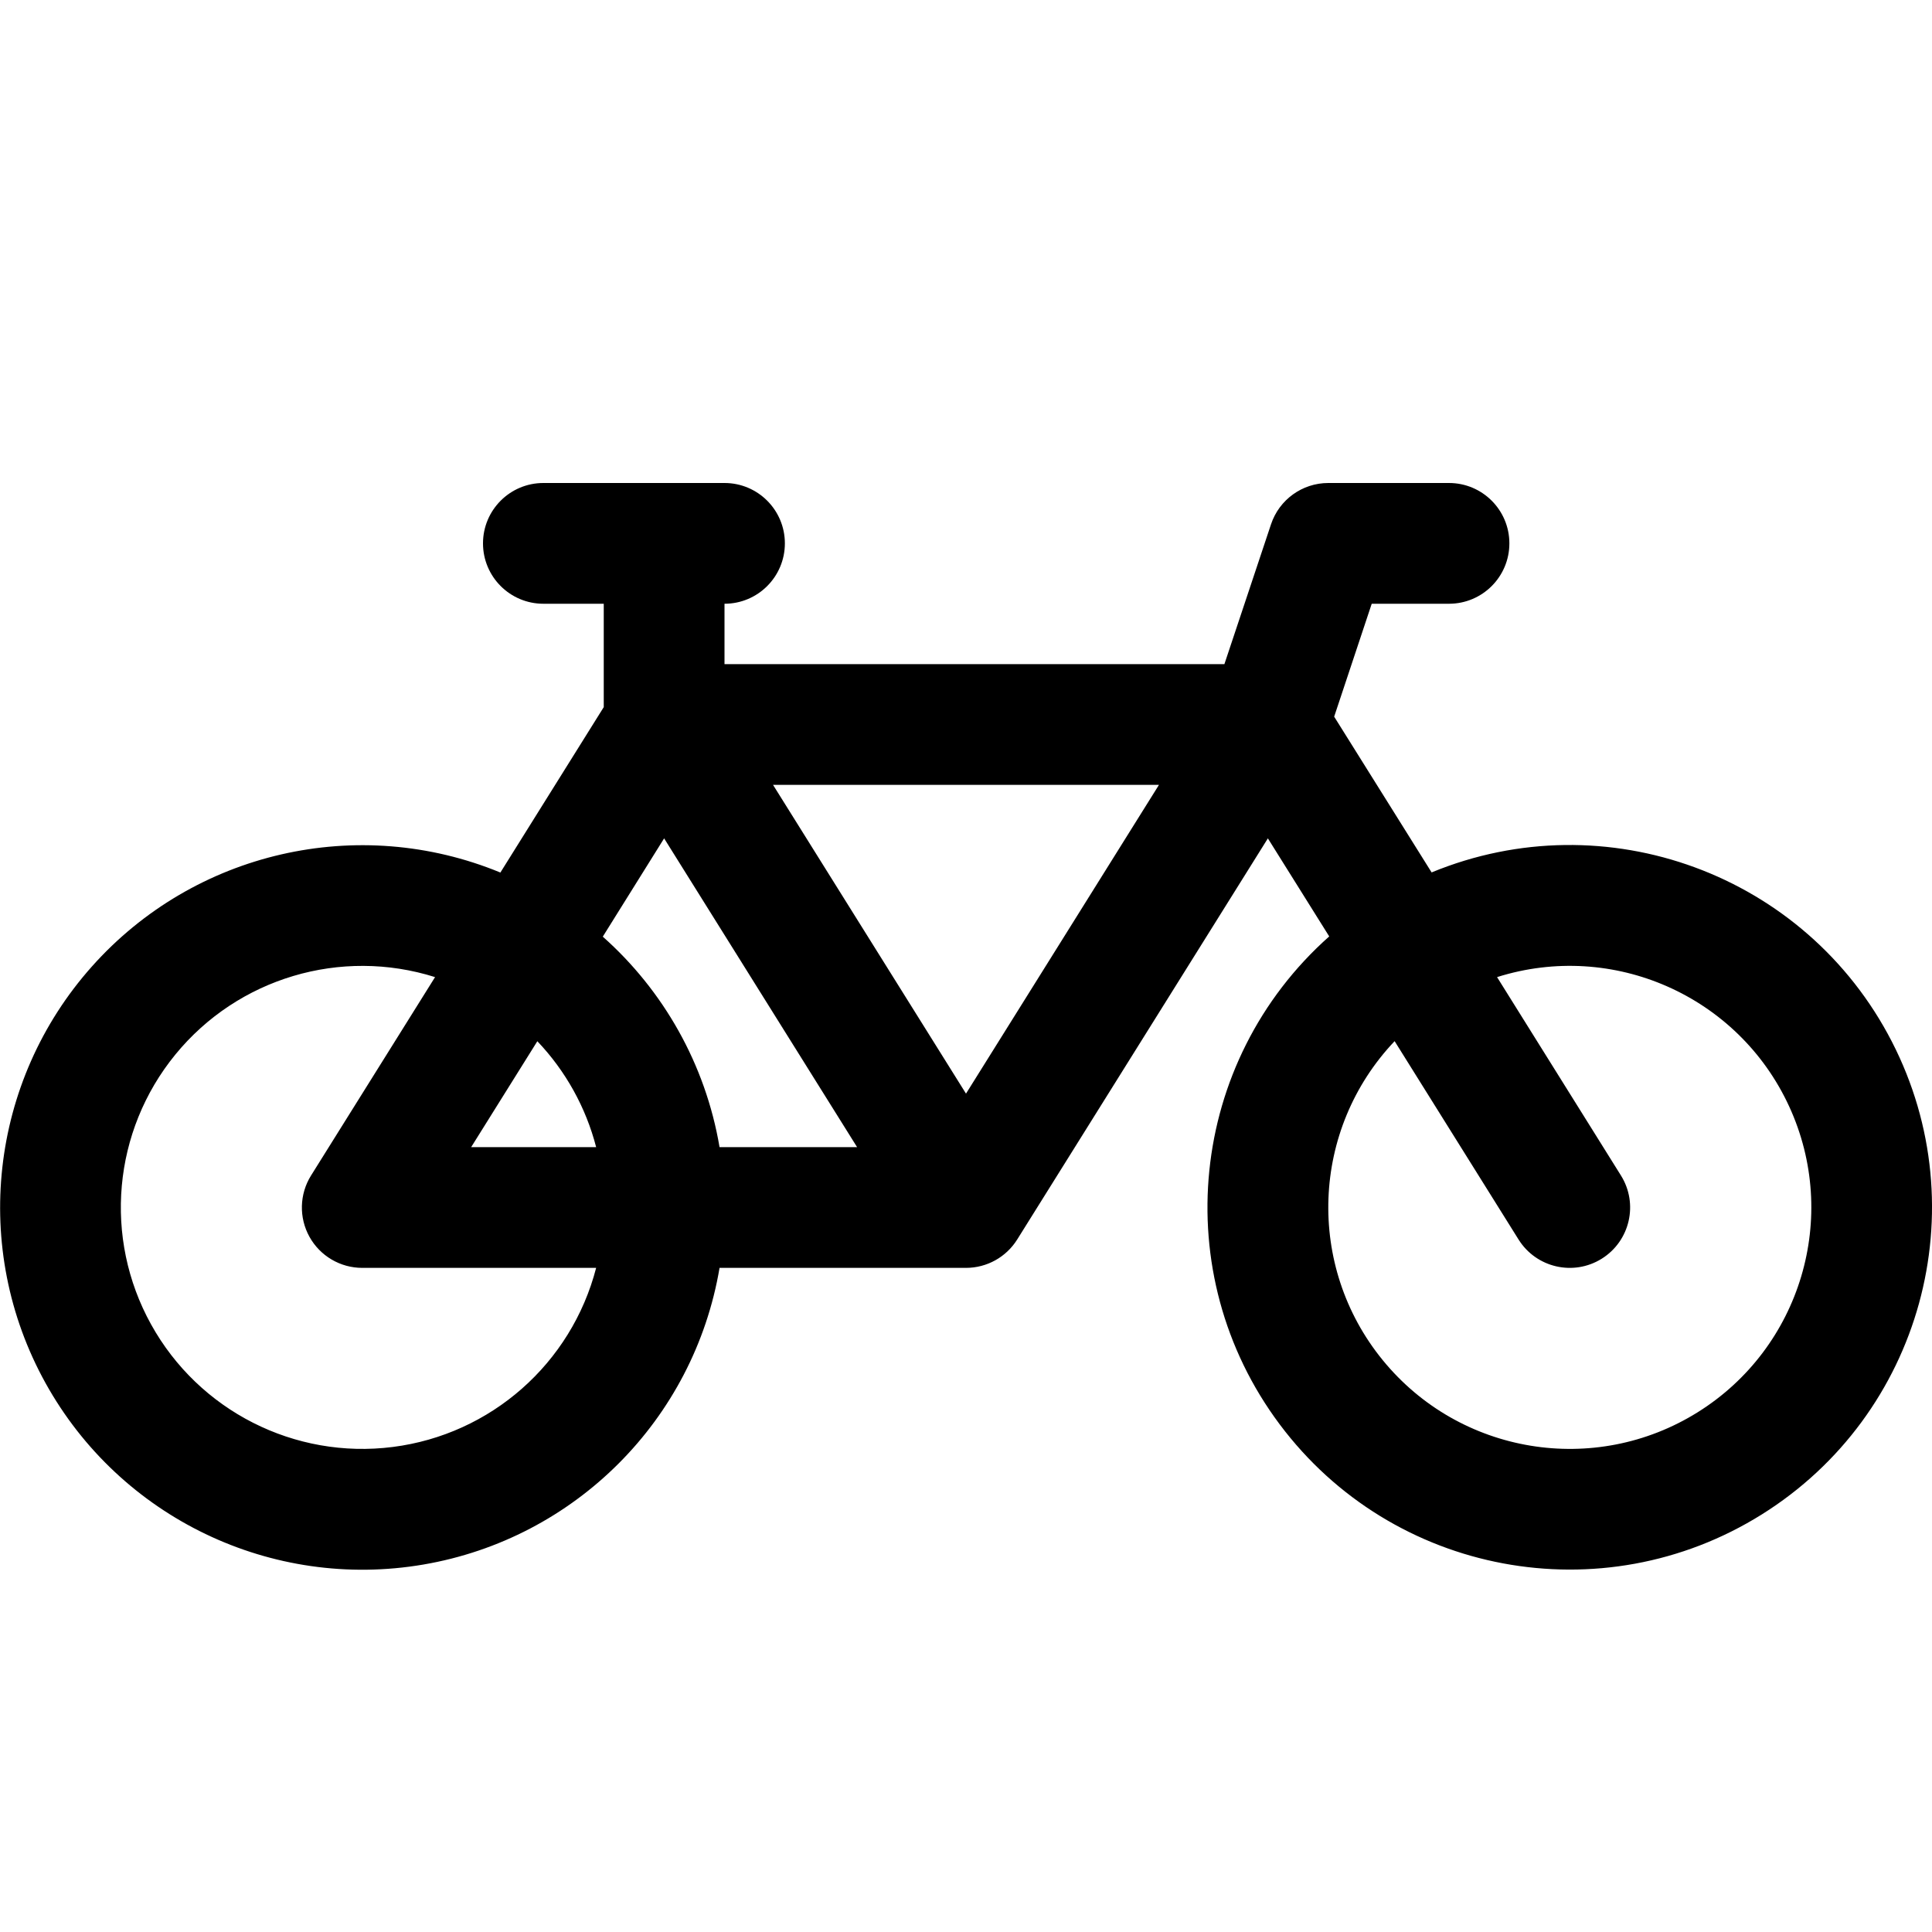
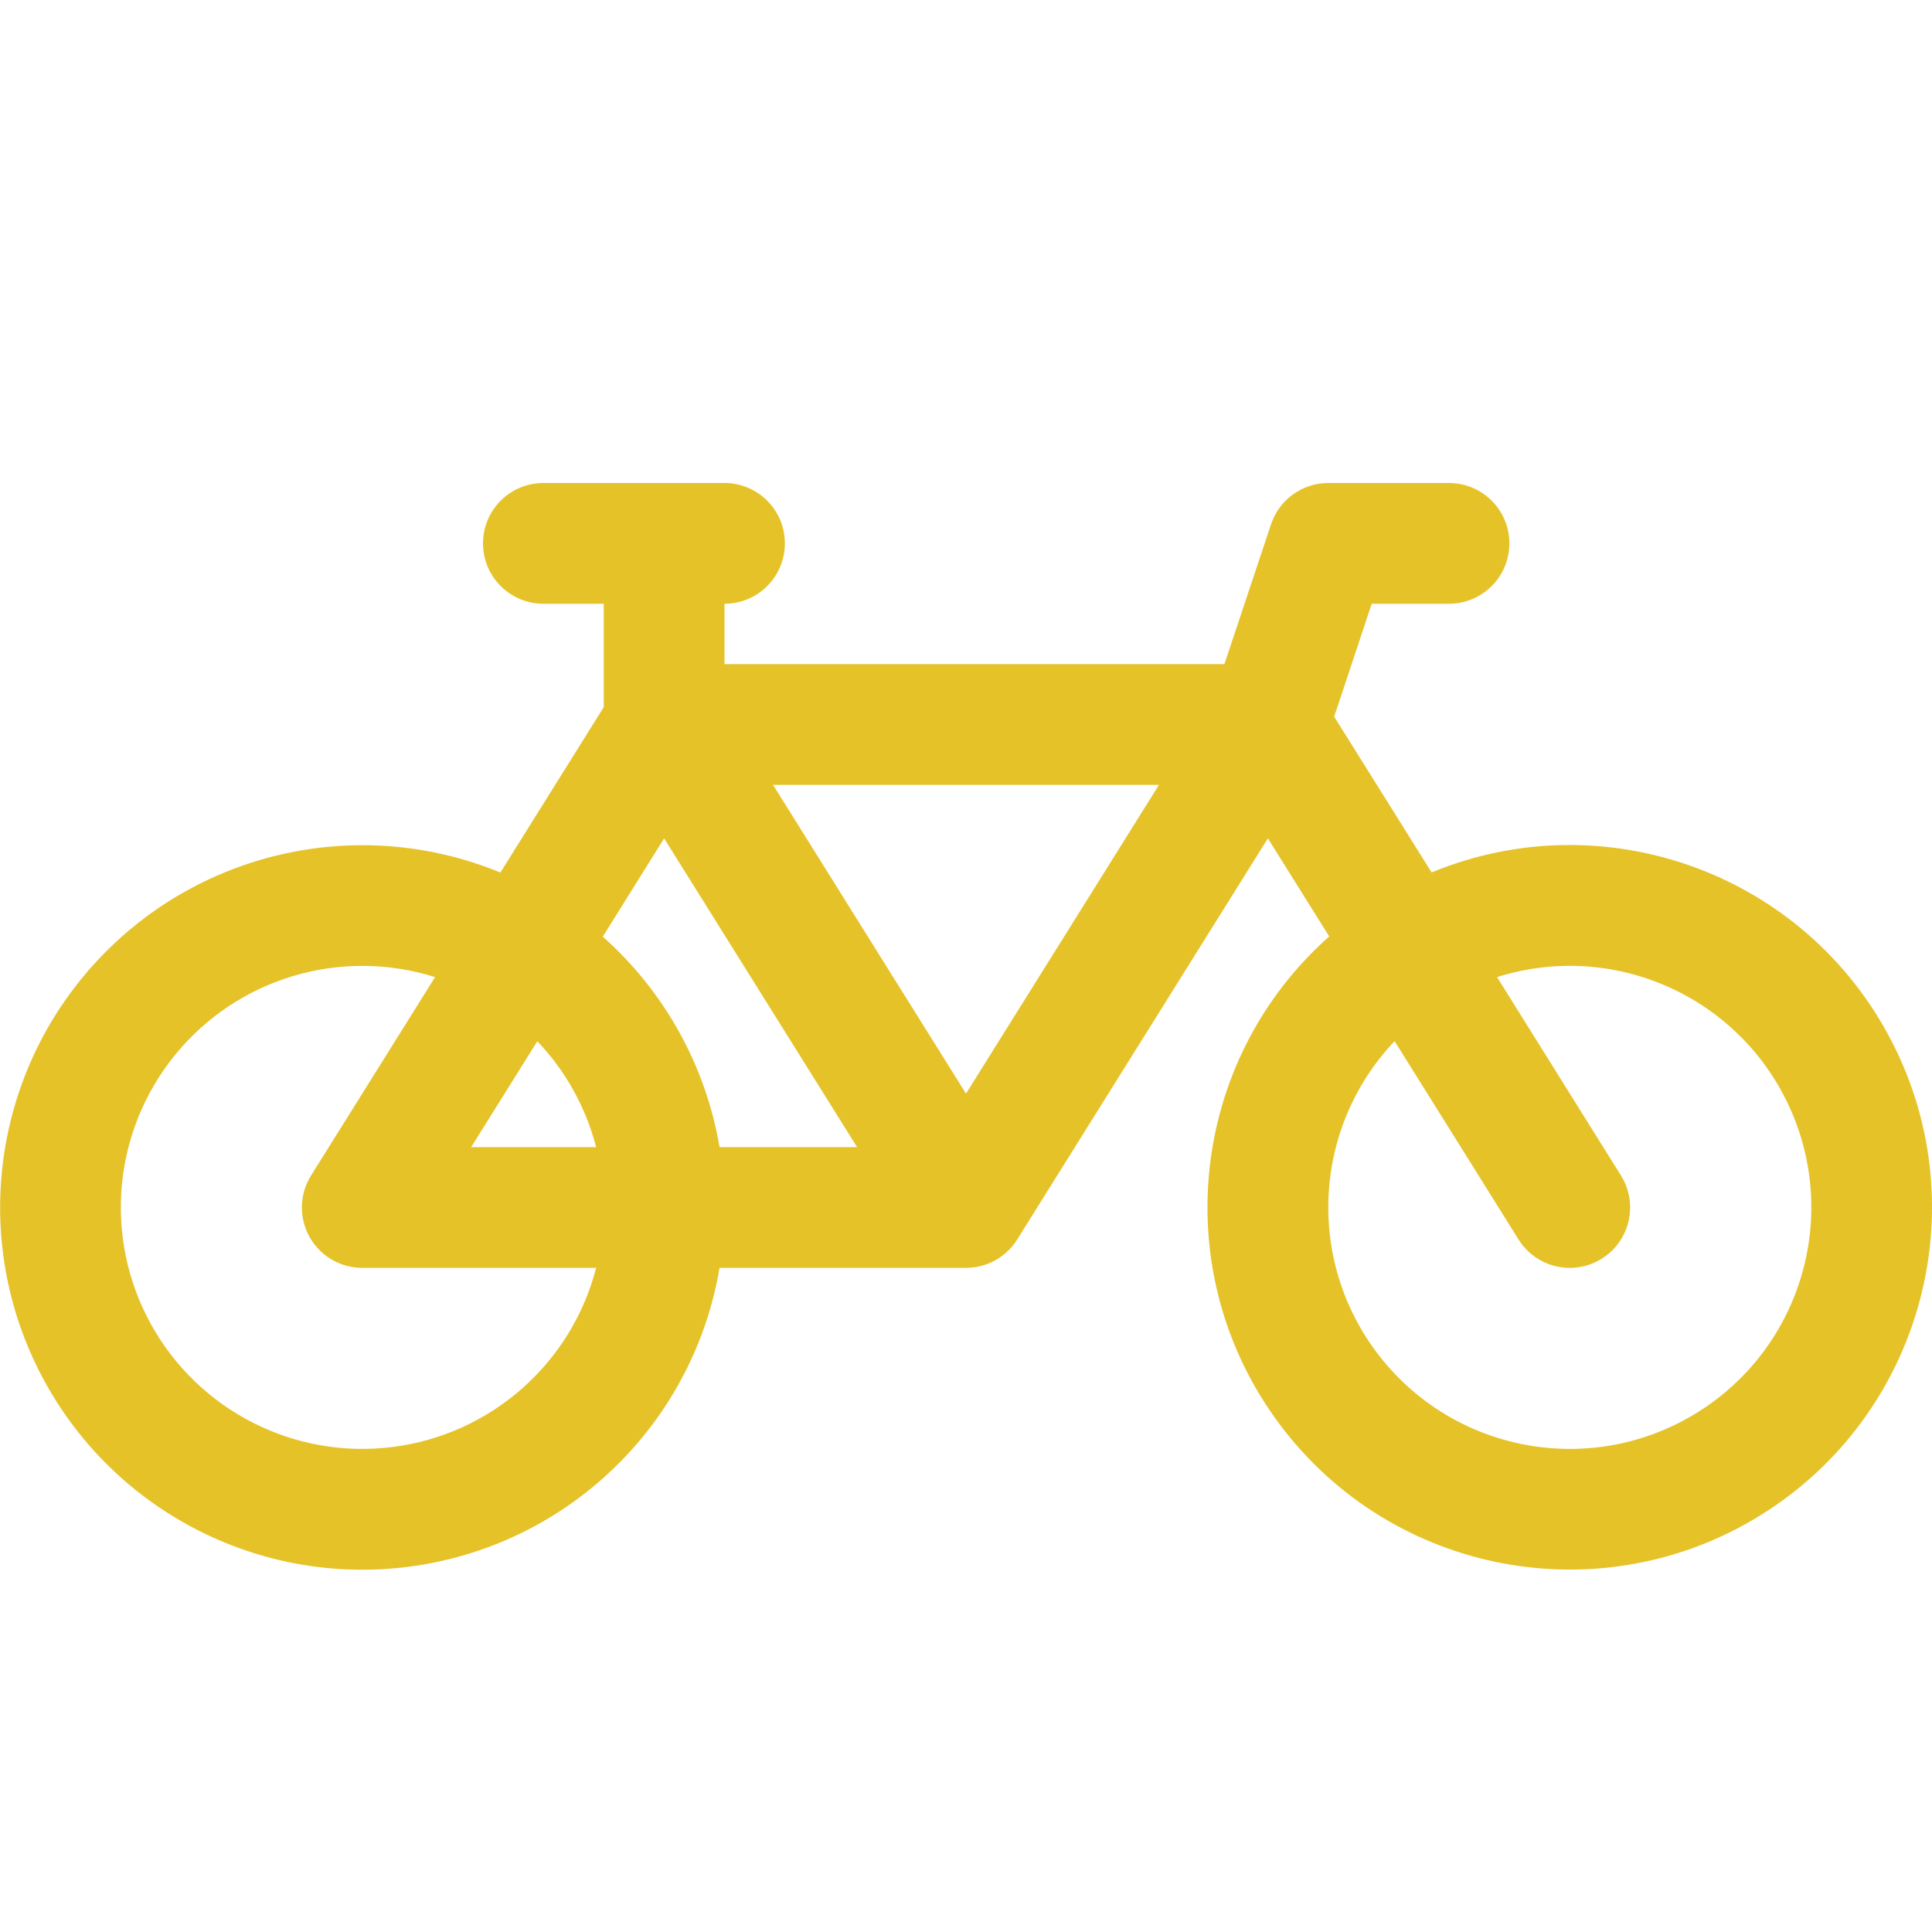
- <svg xmlns="http://www.w3.org/2000/svg" width="16" height="16" fill="currentColor" class="bi bi-bicycle" viewBox="0 0 16 16">
+ <svg xmlns="http://www.w3.org/2000/svg" width="16" height="16" fill="#E6C229" class="bi bi-bicycle" viewBox="0 0 16 16">
  <path d="M4 4.5a.5.5 0 0 1 .5-.5H6a.5.5 0 0 1 0 1v.5h4.14l.386-1.158A.5.5 0 0 1 11 4h1a.5.5 0 0 1 0 1h-.64l-.311.935.807 1.29a3 3 0 1 1-.848.53l-.508-.812-2.076 3.322A.5.5 0 0 1 8 10.5H5.959a3 3 0 1 1-1.815-3.274L5 5.856V5h-.5a.5.5 0 0 1-.5-.5zm1.5 2.443-.508.814c.5.444.85 1.054.967 1.743h1.139L5.5 6.943zM8 9.057 9.598 6.5H6.402L8 9.057zM4.937 9.5a1.997 1.997 0 0 0-.487-.877l-.548.877h1.035zM3.603 8.092A2 2 0 1 0 4.937 10.5H3a.5.5 0 0 1-.424-.765l1.027-1.643zm7.947.53a2 2 0 1 0 .848-.53l1.026 1.643a.5.5 0 1 1-.848.53L11.55 8.623z" />
</svg>
